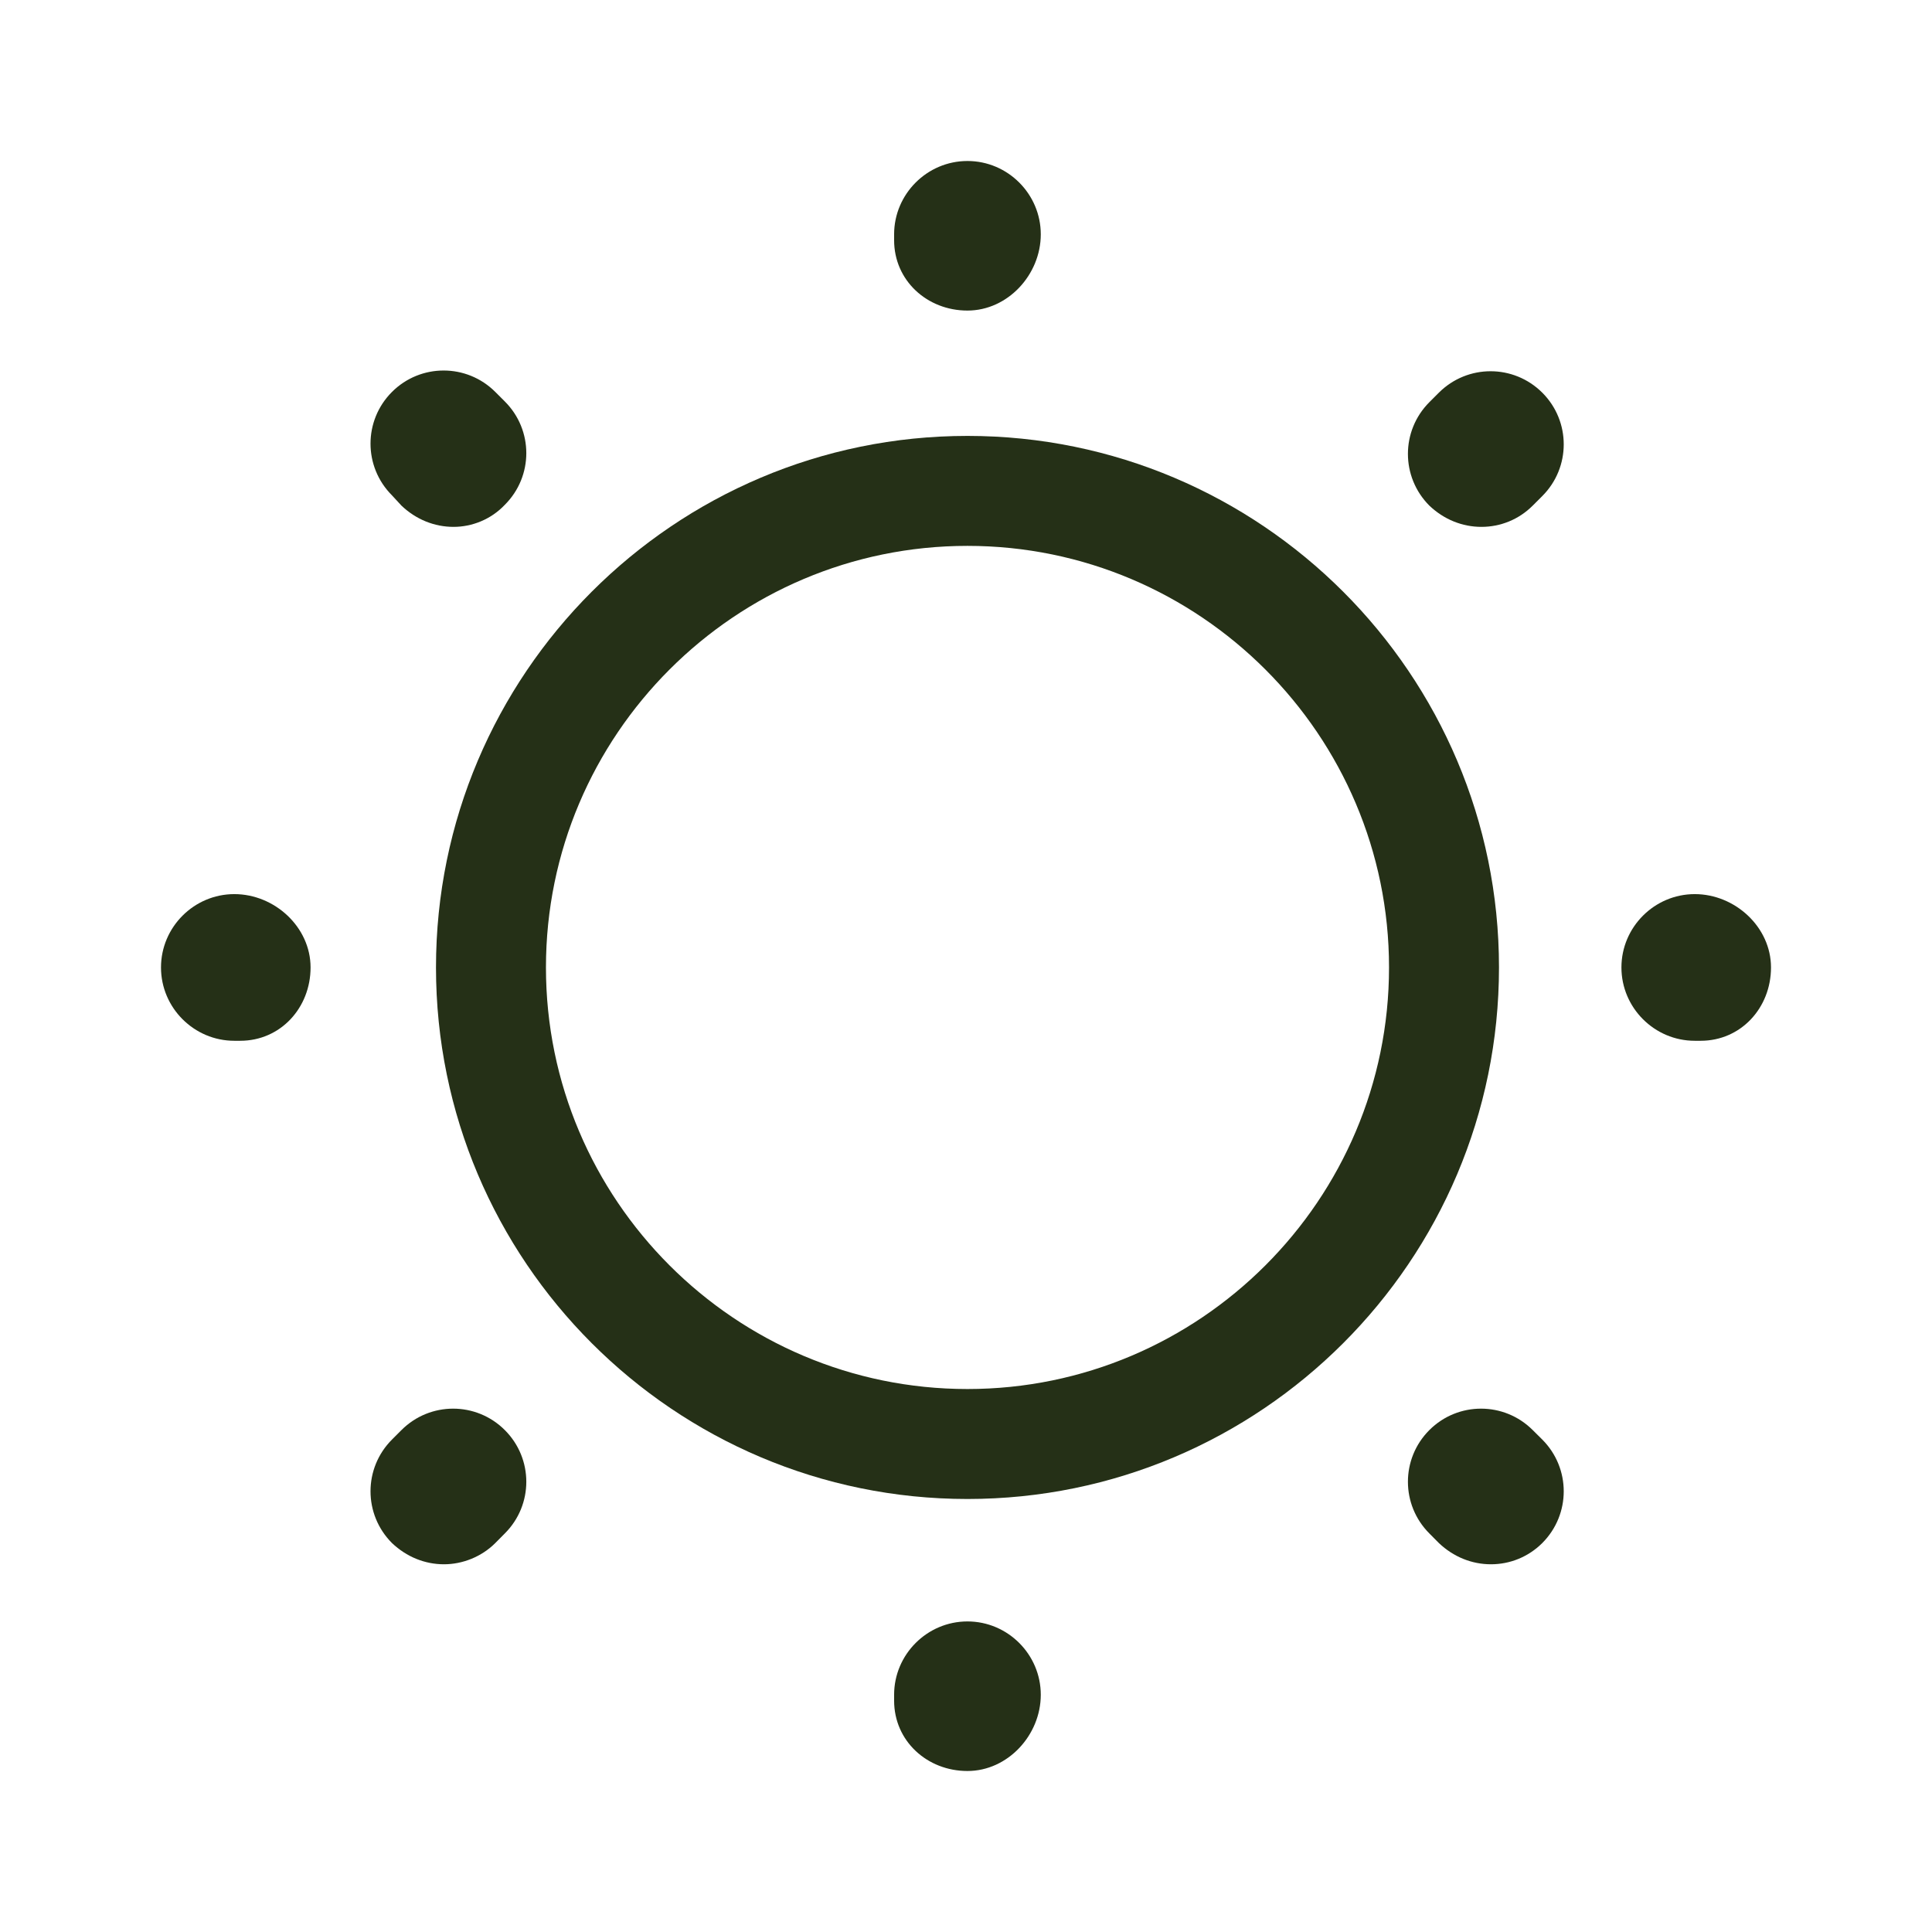
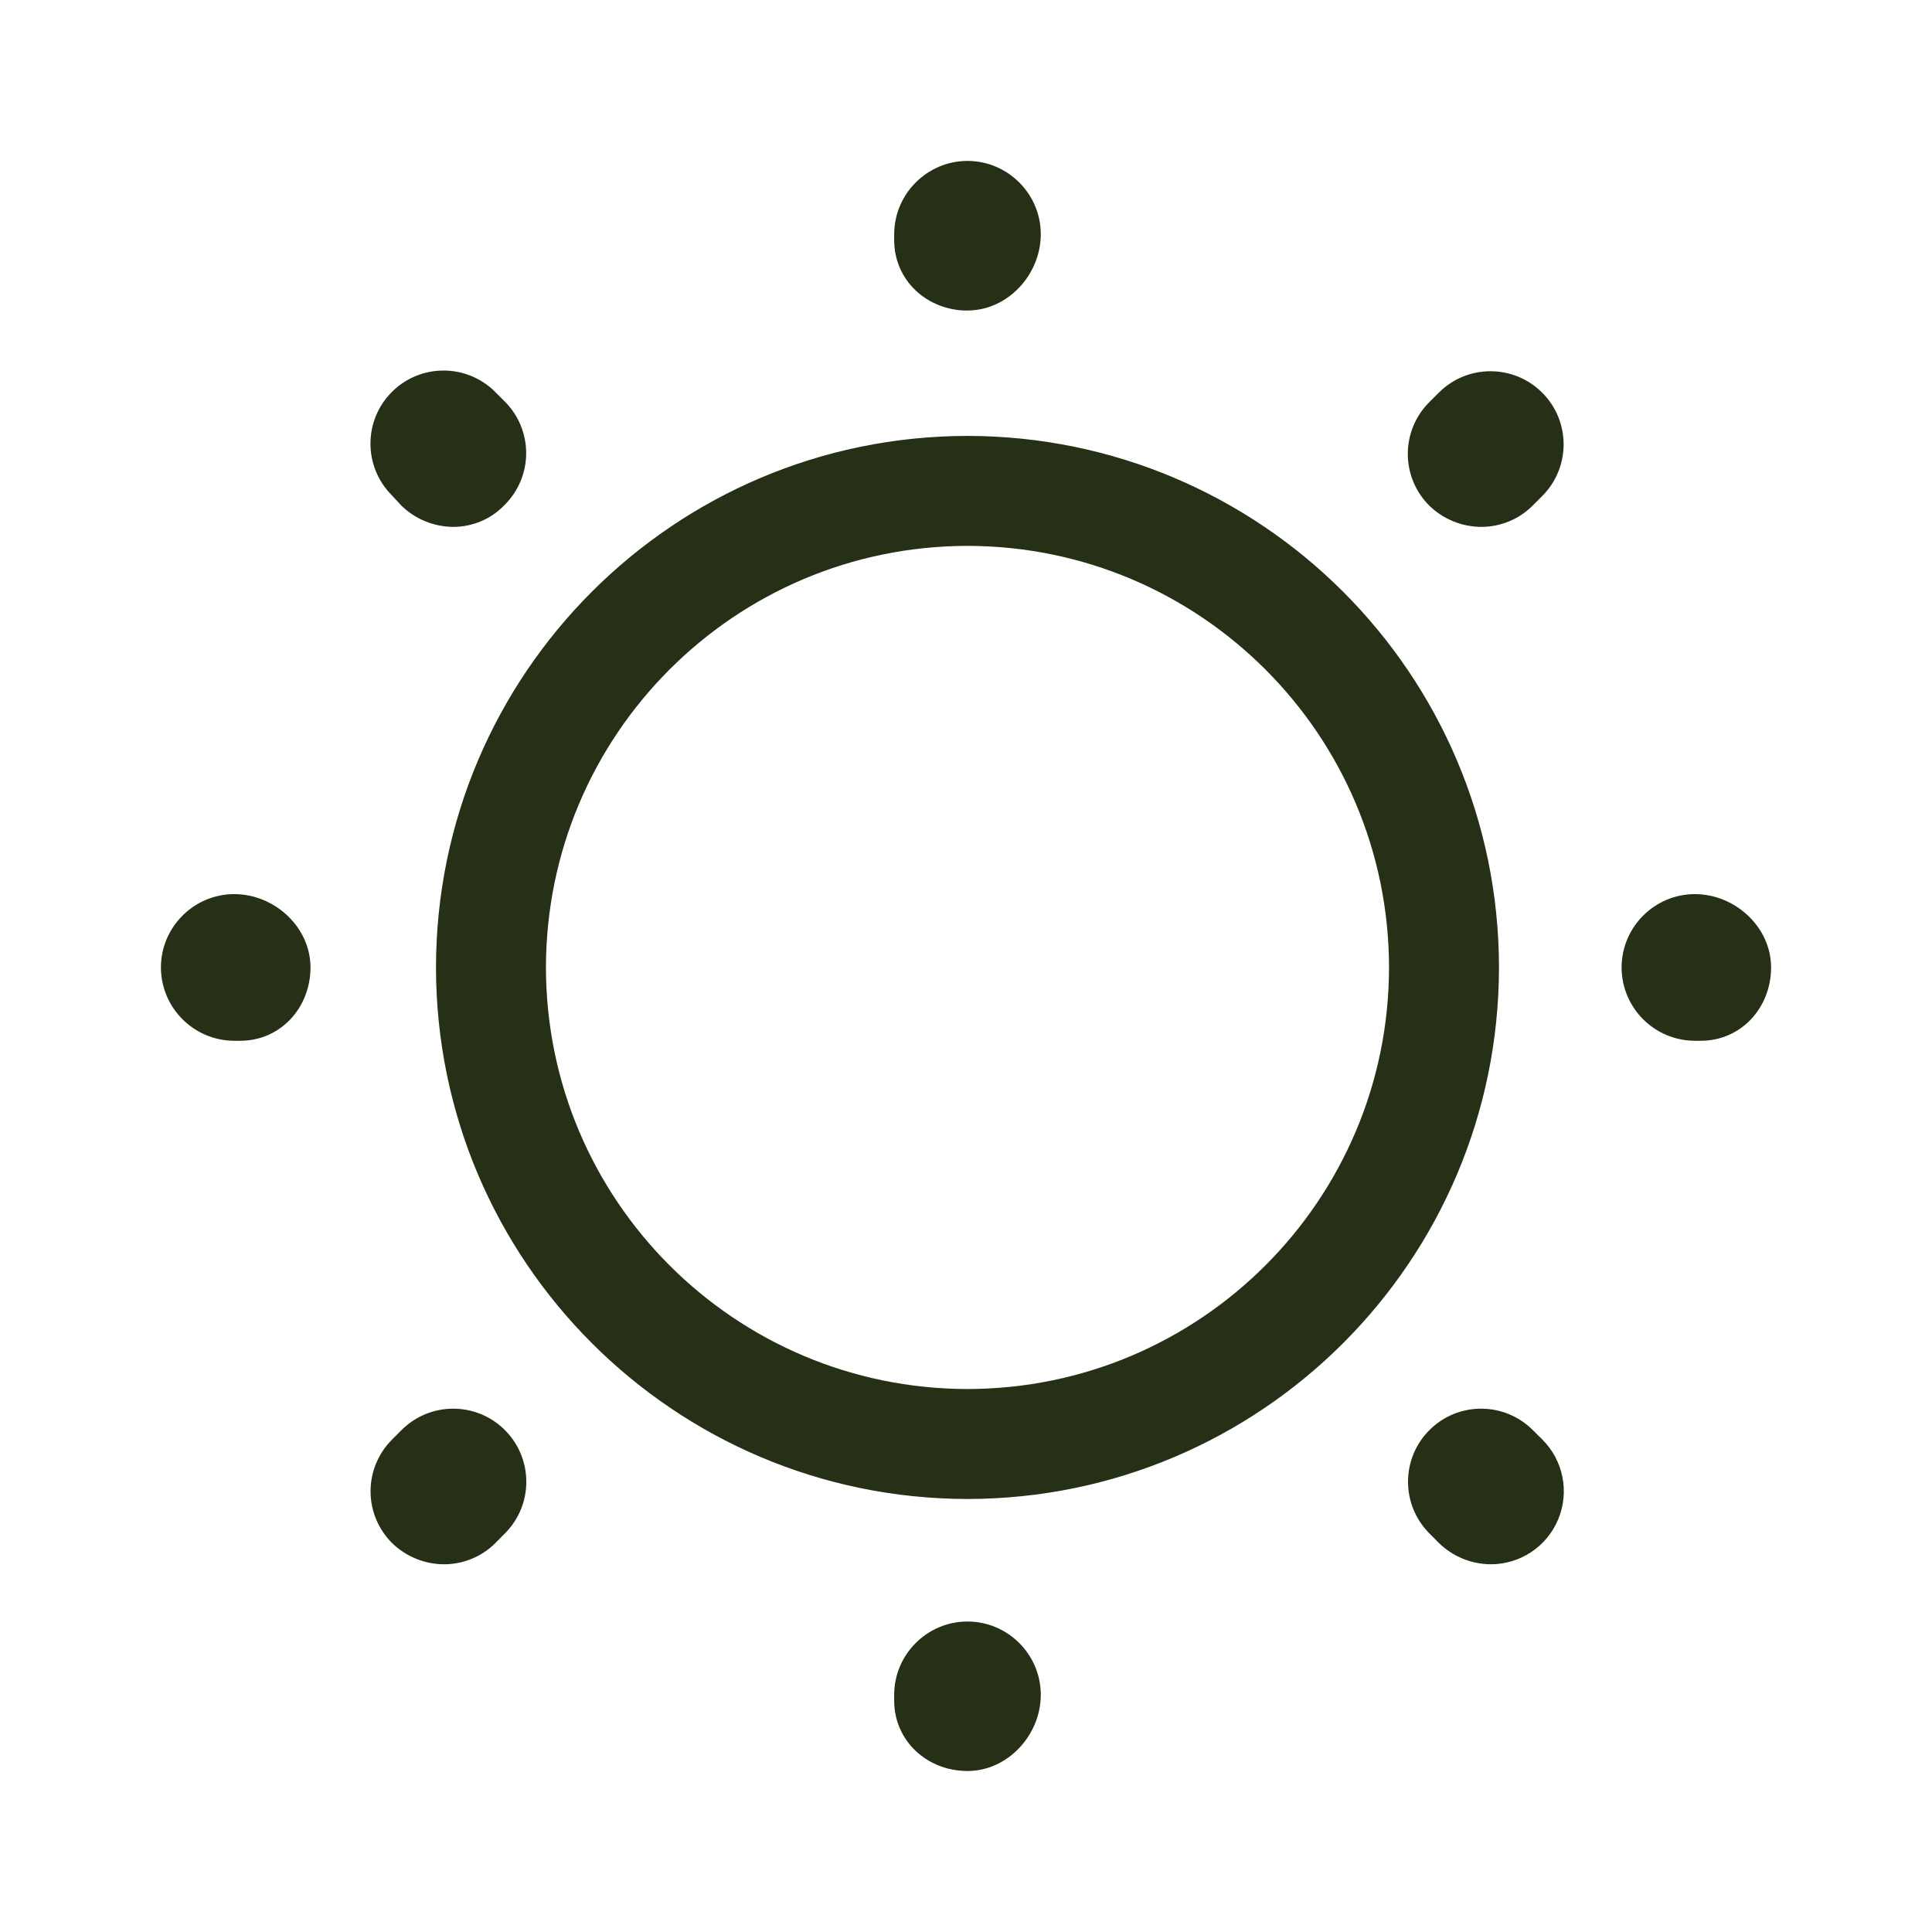
- <svg xmlns="http://www.w3.org/2000/svg" width="24" height="24" viewBox="0 0 24 24" fill="none">
-   <path d="M12.018 18.621C8.375 18.621 5.416 15.661 5.416 12.018C5.416 8.375 8.375 5.415 12.018 5.415C15.661 5.415 18.621 8.375 18.621 12.018C18.621 15.661 15.661 18.621 12.018 18.621ZM12.018 6.781C9.131 6.781 6.782 9.131 6.782 12.018C6.782 14.905 9.131 17.255 12.018 17.255C14.905 17.255 17.255 14.905 17.255 12.018C17.255 9.131 14.905 6.781 12.018 6.781Z" fill="#253017" />
-   <path d="M12.018 22C11.517 22 11.107 21.627 11.107 21.126V21.053C11.107 20.552 11.517 20.142 12.018 20.142C12.519 20.142 12.929 20.552 12.929 21.053C12.929 21.554 12.519 22 12.018 22ZM18.521 19.432C18.284 19.432 18.056 19.341 17.874 19.168L17.756 19.049C17.401 18.694 17.401 18.12 17.756 17.765C18.111 17.41 18.685 17.41 19.04 17.765L19.159 17.883C19.514 18.239 19.514 18.812 19.159 19.168C18.985 19.341 18.758 19.432 18.521 19.432ZM5.515 19.432C5.279 19.432 5.051 19.341 4.869 19.168C4.514 18.812 4.514 18.239 4.869 17.883L4.987 17.765C5.342 17.41 5.916 17.41 6.271 17.765C6.627 18.12 6.627 18.694 6.271 19.049L6.153 19.168C5.98 19.341 5.743 19.432 5.515 19.432ZM21.126 12.929H21.053C20.552 12.929 20.142 12.519 20.142 12.018C20.142 11.517 20.552 11.107 21.053 11.107C21.554 11.107 22 11.517 22 12.018C22 12.519 21.627 12.929 21.126 12.929ZM2.984 12.929H2.911C2.41 12.929 2 12.519 2 12.018C2 11.517 2.41 11.107 2.911 11.107C3.412 11.107 3.858 11.517 3.858 12.018C3.858 12.519 3.485 12.929 2.984 12.929ZM18.403 6.545C18.166 6.545 17.938 6.454 17.756 6.281C17.401 5.925 17.401 5.352 17.756 4.996L17.874 4.878C18.23 4.523 18.803 4.523 19.159 4.878C19.514 5.233 19.514 5.807 19.159 6.162L19.04 6.281C18.867 6.454 18.639 6.545 18.403 6.545ZM5.634 6.545C5.397 6.545 5.169 6.454 4.987 6.281L4.869 6.153C4.514 5.798 4.514 5.224 4.869 4.869C5.224 4.514 5.798 4.514 6.153 4.869L6.271 4.987C6.627 5.342 6.627 5.916 6.271 6.271C6.098 6.454 5.862 6.545 5.634 6.545ZM12.018 3.858C11.517 3.858 11.107 3.485 11.107 2.984V2.911C11.107 2.41 11.517 2 12.018 2C12.519 2 12.929 2.41 12.929 2.911C12.929 3.412 12.519 3.858 12.018 3.858Z" fill="#253017" />
+ <svg xmlns="http://www.w3.org/2000/svg" width="24" height="24" fill="none" viewBox="0 0 24 24">
+   <path fill="#253017" d="M12.018 18.621a6.61 6.61 0 0 1-6.602-6.603 6.61 6.61 0 0 1 6.602-6.603 6.61 6.61 0 0 1 6.603 6.603 6.61 6.61 0 0 1-6.603 6.603m0-11.84a5.243 5.243 0 0 0-5.236 5.237 5.243 5.243 0 0 0 5.236 5.237 5.243 5.243 0 0 0 5.237-5.237 5.243 5.243 0 0 0-5.237-5.237m0 15.219c-.5 0-.91-.373-.91-.874v-.073c0-.501.41-.91.91-.91.501 0 .911.409.911.91 0 .5-.41.947-.91.947m6.503-2.568a.93.93 0 0 1-.647-.264l-.118-.119a.907.907 0 1 1 1.284-1.284l.119.118a.907.907 0 0 1-.638 1.549m-13.006 0a.93.93 0 0 1-.646-.264.907.907 0 0 1 0-1.285l.118-.118a.907.907 0 1 1 1.284 1.284l-.118.119a.9.9 0 0 1-.638.264m15.61-6.503h-.072a.913.913 0 0 1-.91-.91c0-.502.409-.912.91-.912.5 0 .947.41.947.911s-.373.911-.874.911m-18.141 0H2.91a.914.914 0 0 1-.911-.91c0-.502.41-.912.91-.912.502 0 .948.41.948.911s-.373.911-.874.911m15.419-6.384a.93.93 0 0 1-.647-.264.907.907 0 0 1 0-1.285l.118-.118a.907.907 0 1 1 1.285 1.284l-.119.119a.9.9 0 0 1-.637.264m-12.77 0a.93.93 0 0 1-.646-.264l-.118-.128a.907.907 0 1 1 1.284-1.284l.118.118a.907.907 0 0 1 0 1.284.88.88 0 0 1-.637.274m6.385-2.687c-.5 0-.91-.373-.91-.874V2.91c0-.501.41-.911.91-.911.501 0 .911.41.911.91 0 .502-.41.948-.91.948" />
</svg>
